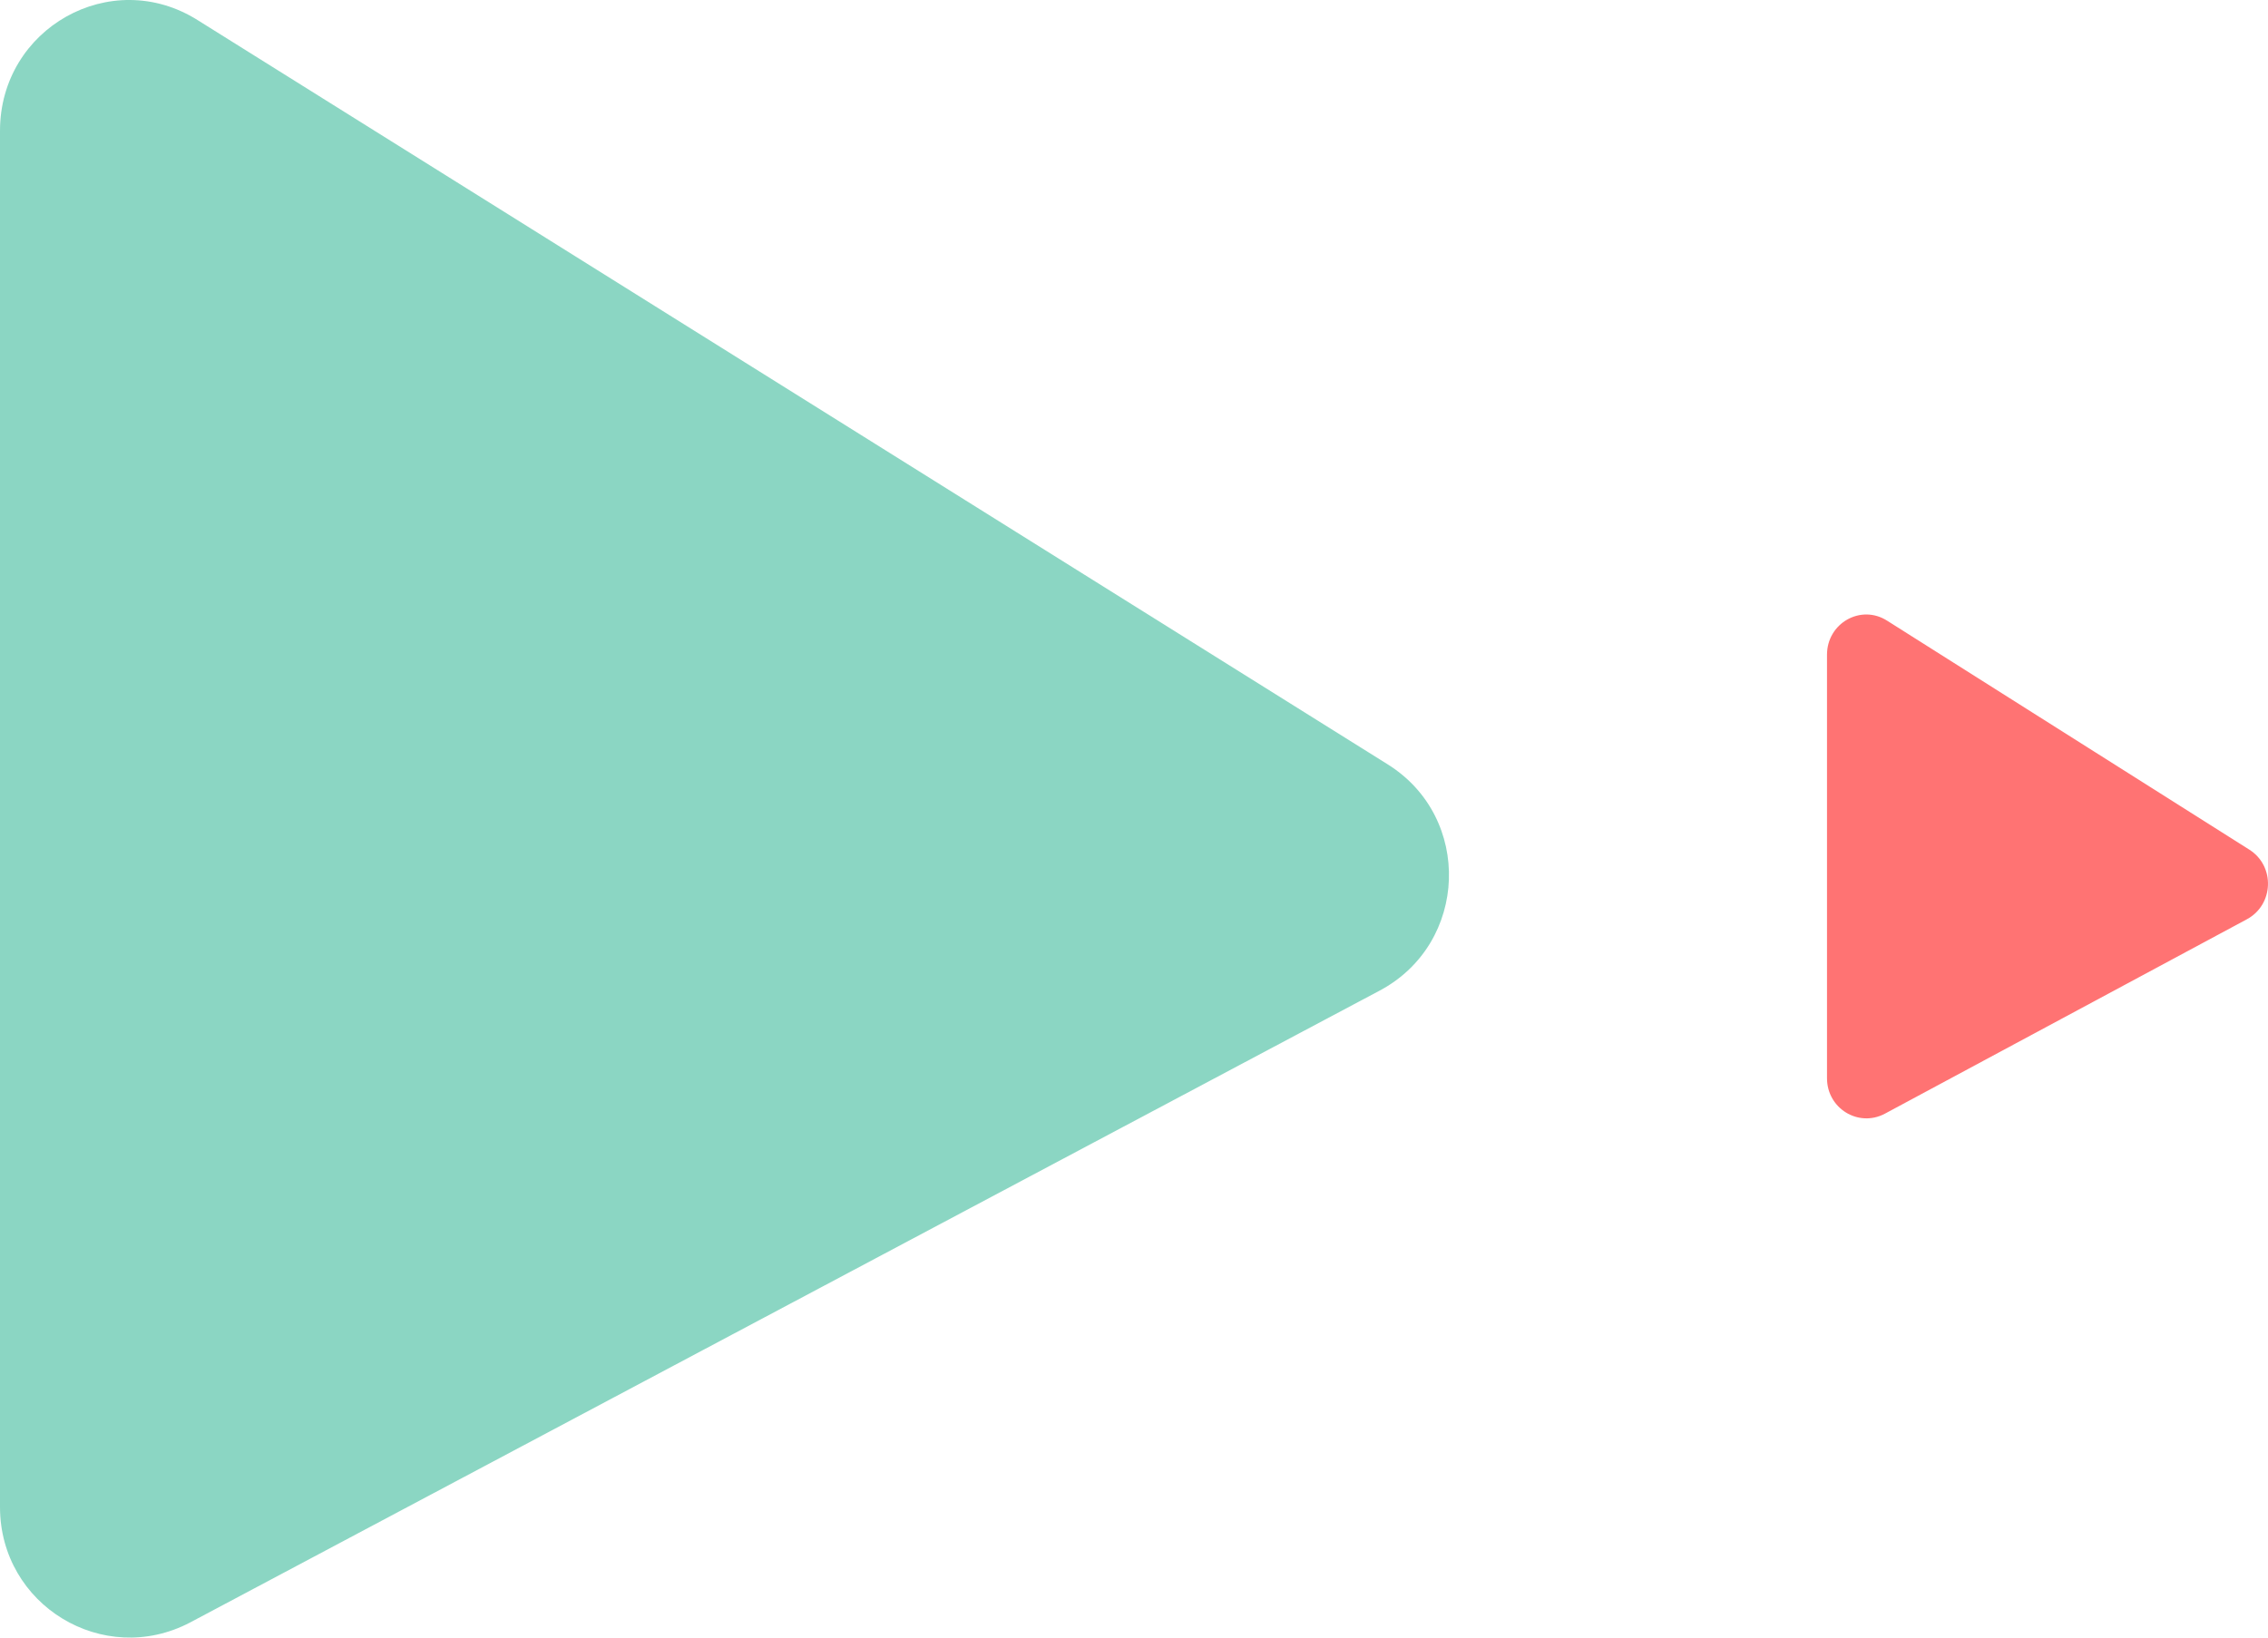
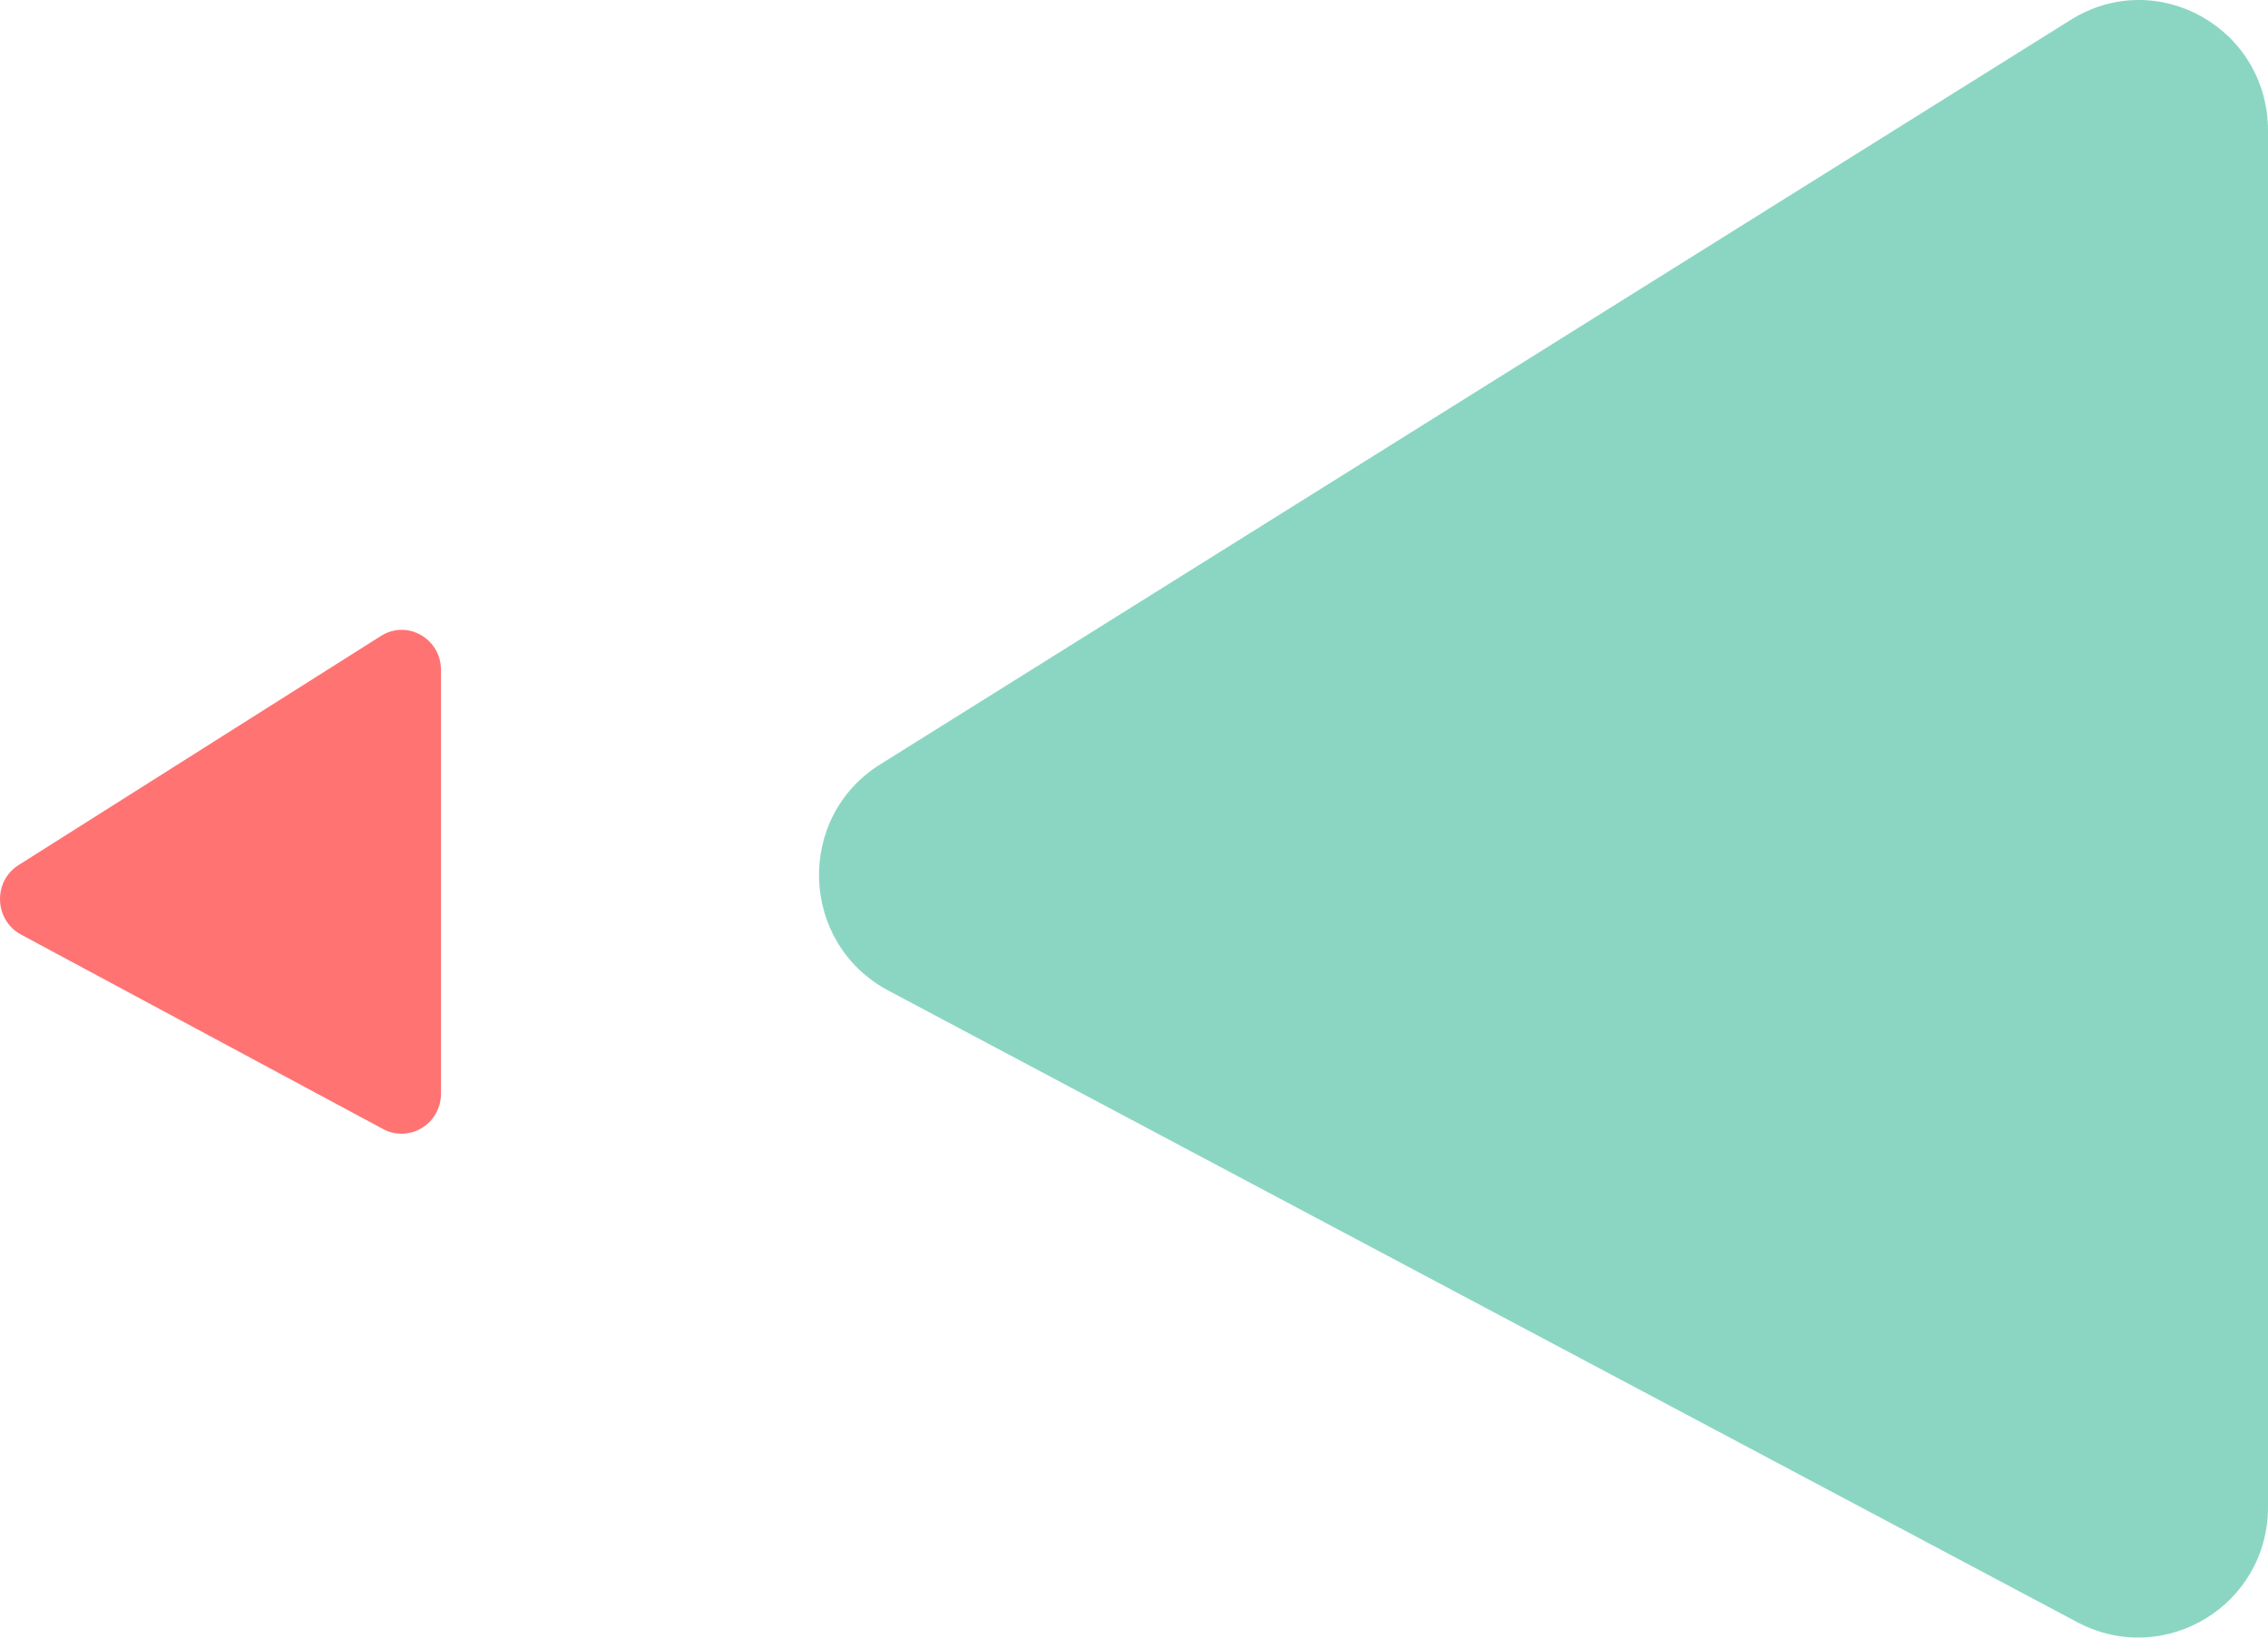
<svg xmlns="http://www.w3.org/2000/svg" width="36" height="26" viewBox="0 0 36 26" fill="none">
-   <path opacity="0.83" d="M29 10.395V17.119C29 17.598 29.498 17.904 29.917 17.683L35.665 14.595C36.094 14.364 36.115 13.75 35.704 13.49L29.955 9.855C29.537 9.588 29 9.894 29 10.395Z" fill="#FF5757" />
-   <path opacity="0.83" d="M0 2.076V23.927C0 25.486 1.638 26.479 3.012 25.763L21.901 15.727C23.309 14.976 23.378 12.978 22.026 12.135L3.138 0.32C1.764 -0.546 0 0.447 0 2.076Z" fill="#74CEB7" />
+   <path opacity="0.83" d="M7 10.639V17.362C7 17.842 6.501 18.148 6.083 17.927L0.335 14.839C-0.094 14.608 -0.115 13.993 0.296 13.734L6.045 10.098C6.463 9.832 7 10.138 7 10.639Z" fill="#FF5757" />
+   <path opacity="0.83" d="M36 2.076V23.927C36 25.486 34.362 26.479 32.987 25.763L14.1 15.727C12.691 14.976 12.622 12.978 13.973 12.135L32.861 0.32C34.236 -0.546 36 0.447 36 2.076Z" fill="#74CEB7" />
</svg>
